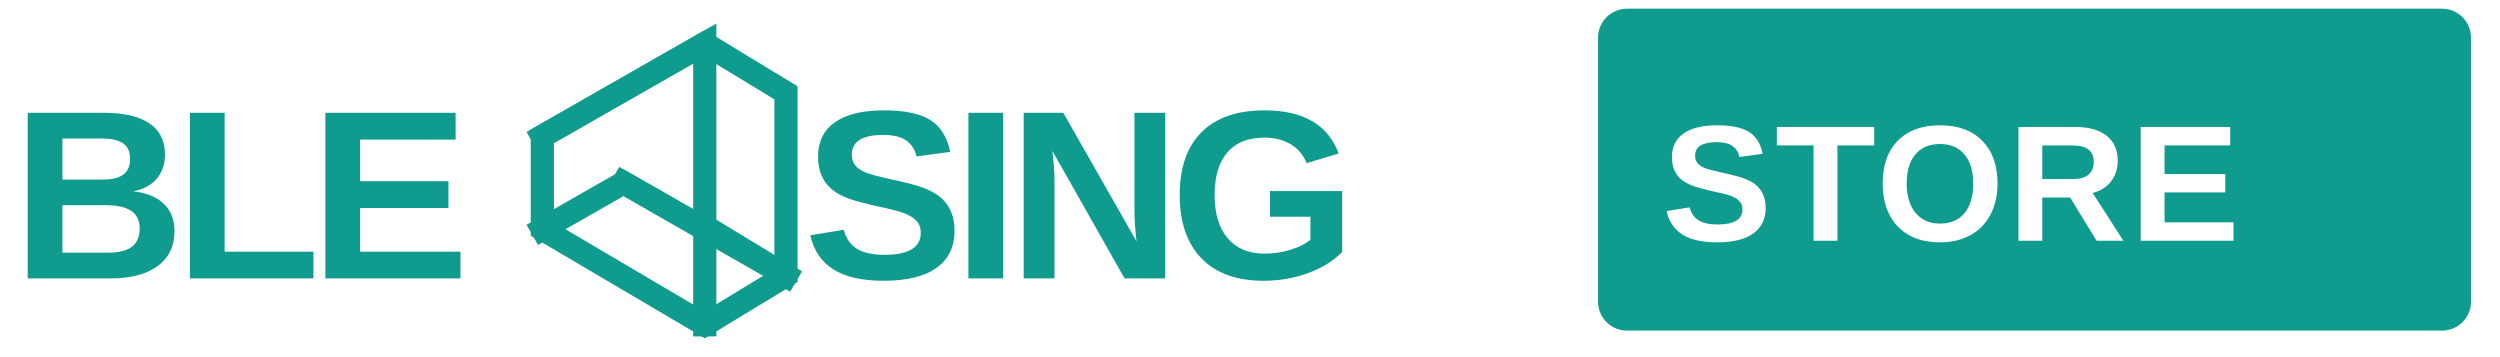
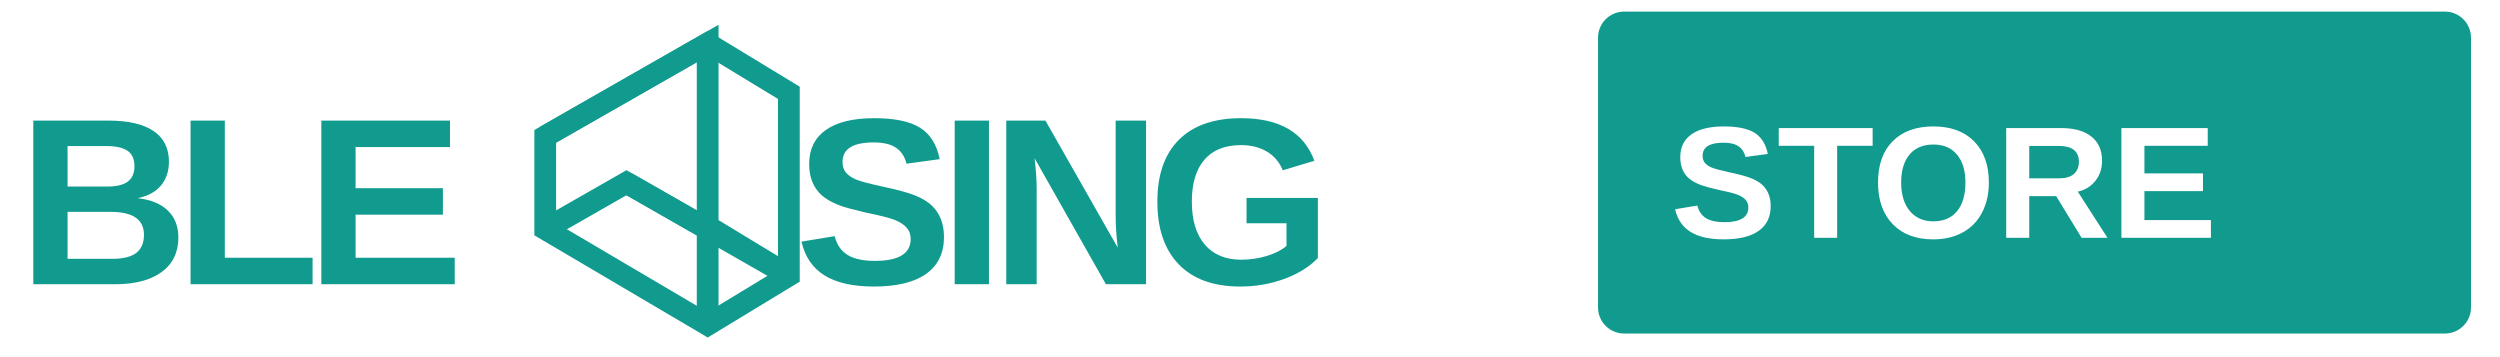
<svg xmlns="http://www.w3.org/2000/svg" viewBox="0 0 862 123" role="img" aria-labelledby="title">
-   <rect width="862" height="123" rx="0" fill="#ffffff" />
-   <g fill="#0f9c8f">
-     <text x="4" y="96" font-family="Arial,Helvetica,sans-serif" font-size="83" font-weight="800" letter-spacing="-4">BLE</text>
-     <text x="277" y="96" font-family="Arial,Helvetica,sans-serif" font-size="83" font-weight="800" letter-spacing="-4">SING</text>
-     <rect x="551" y="3" width="301" height="111" rx="10" />
+   <rect width="862" height="123" fill="#ffffff" />
+   <g fill="#109b8e">
+     <text x="6" y="98" font-family="Arial Black,Arial,Helvetica,sans-serif" font-size="82" font-weight="900" letter-spacing="-5">BLE</text>
+     <text x="274" y="98" font-family="Arial Black,Arial,Helvetica,sans-serif" font-size="82" font-weight="900" letter-spacing="-5">SING</text>
+     <rect x="551" y="4" width="301" height="111" rx="9" />
  </g>
-   <g fill="none" stroke="#0f9c8f" stroke-width="8" stroke-linejoin="miter" stroke-linecap="square">
-     <path d="M243 15 271 32v63l-28 17-56-33V47z" />
-     <path d="m187 47 56-32v63l28 17" />
-     <path d="m187 79 28-16 56 32" />
-     <path d="m215 63 28 16v33" />
+   <g fill="none" stroke="#109b8e" stroke-width="7.5" stroke-linejoin="miter">
+     <path d="M244 15 272 32v63l-28 17-56-33V47z" />
+     <path d="m188 47 56-32v63l28 17" />
+     <path d="m188 79 28-16 56 32" />
+     <path d="m216 63 28 16v33" />
  </g>
-   <text x="573" y="83" fill="#ffffff" font-family="Arial,Helvetica,sans-serif" font-size="57" font-weight="800" letter-spacing="1">STORE</text>
+   <text x="576" y="82" fill="#ffffff" font-family="Arial Black,Arial,Helvetica,sans-serif" font-size="55" font-weight="900" letter-spacing="0">STORE</text>
</svg>
